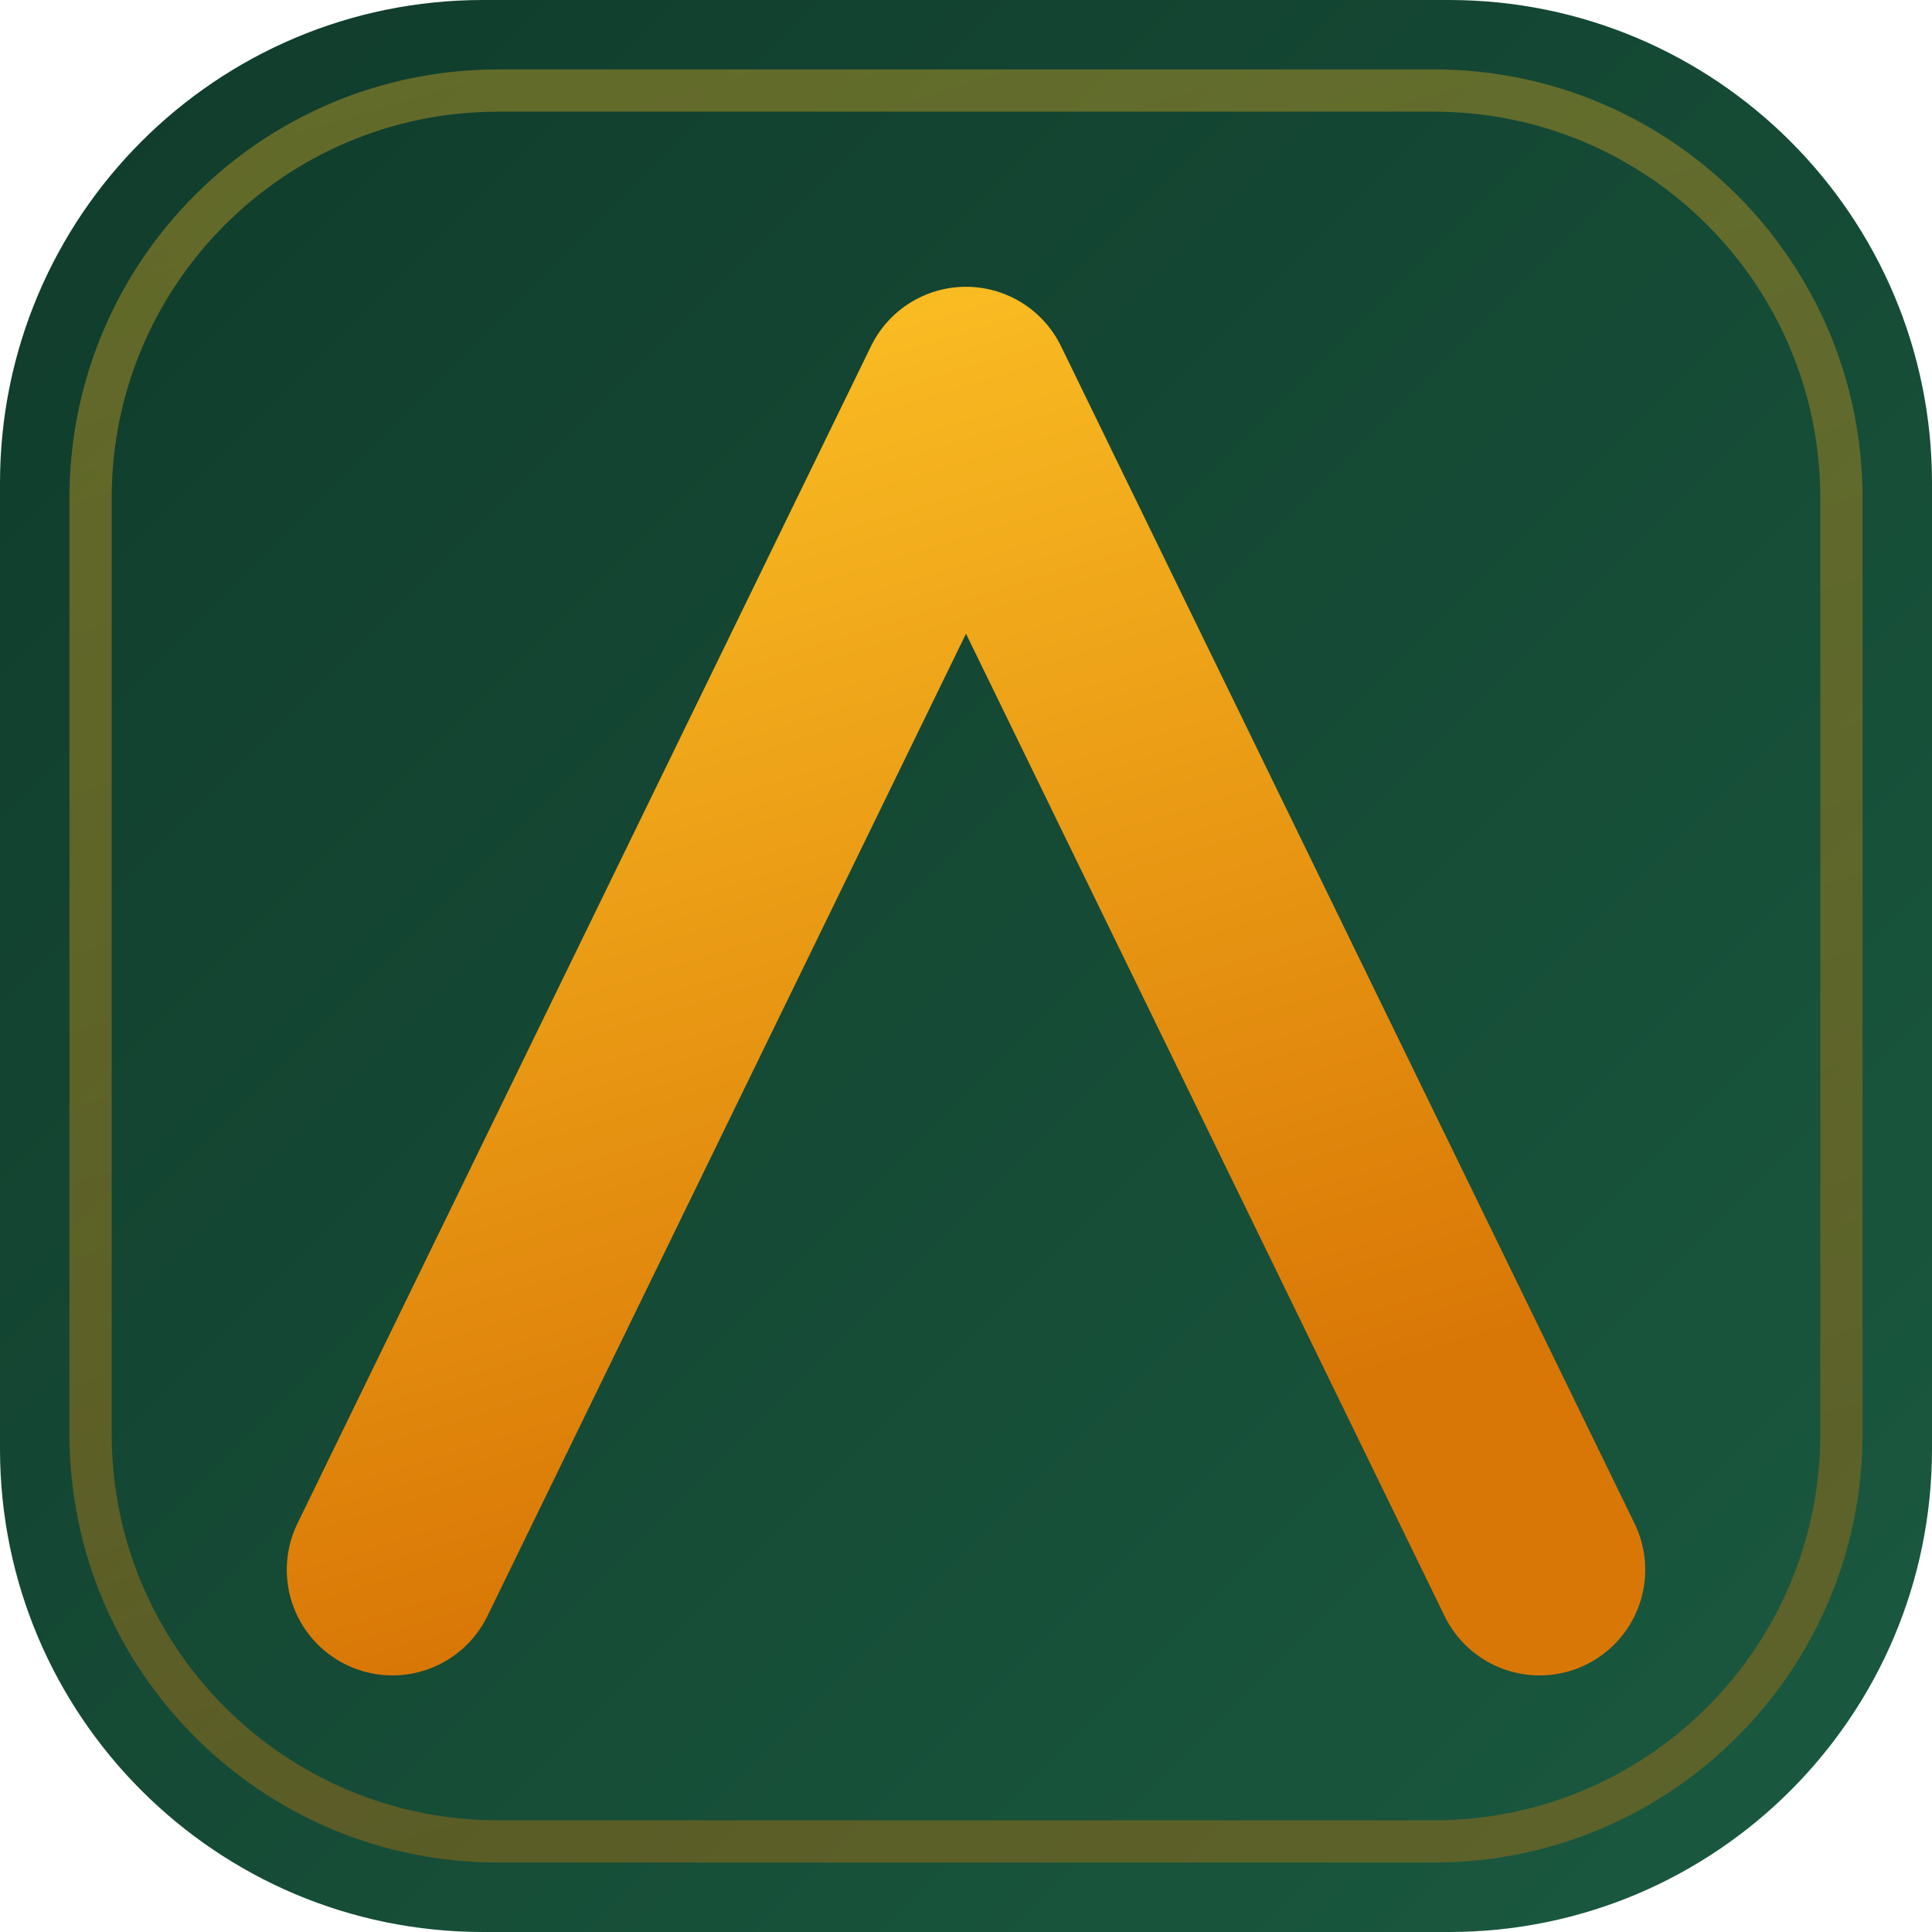
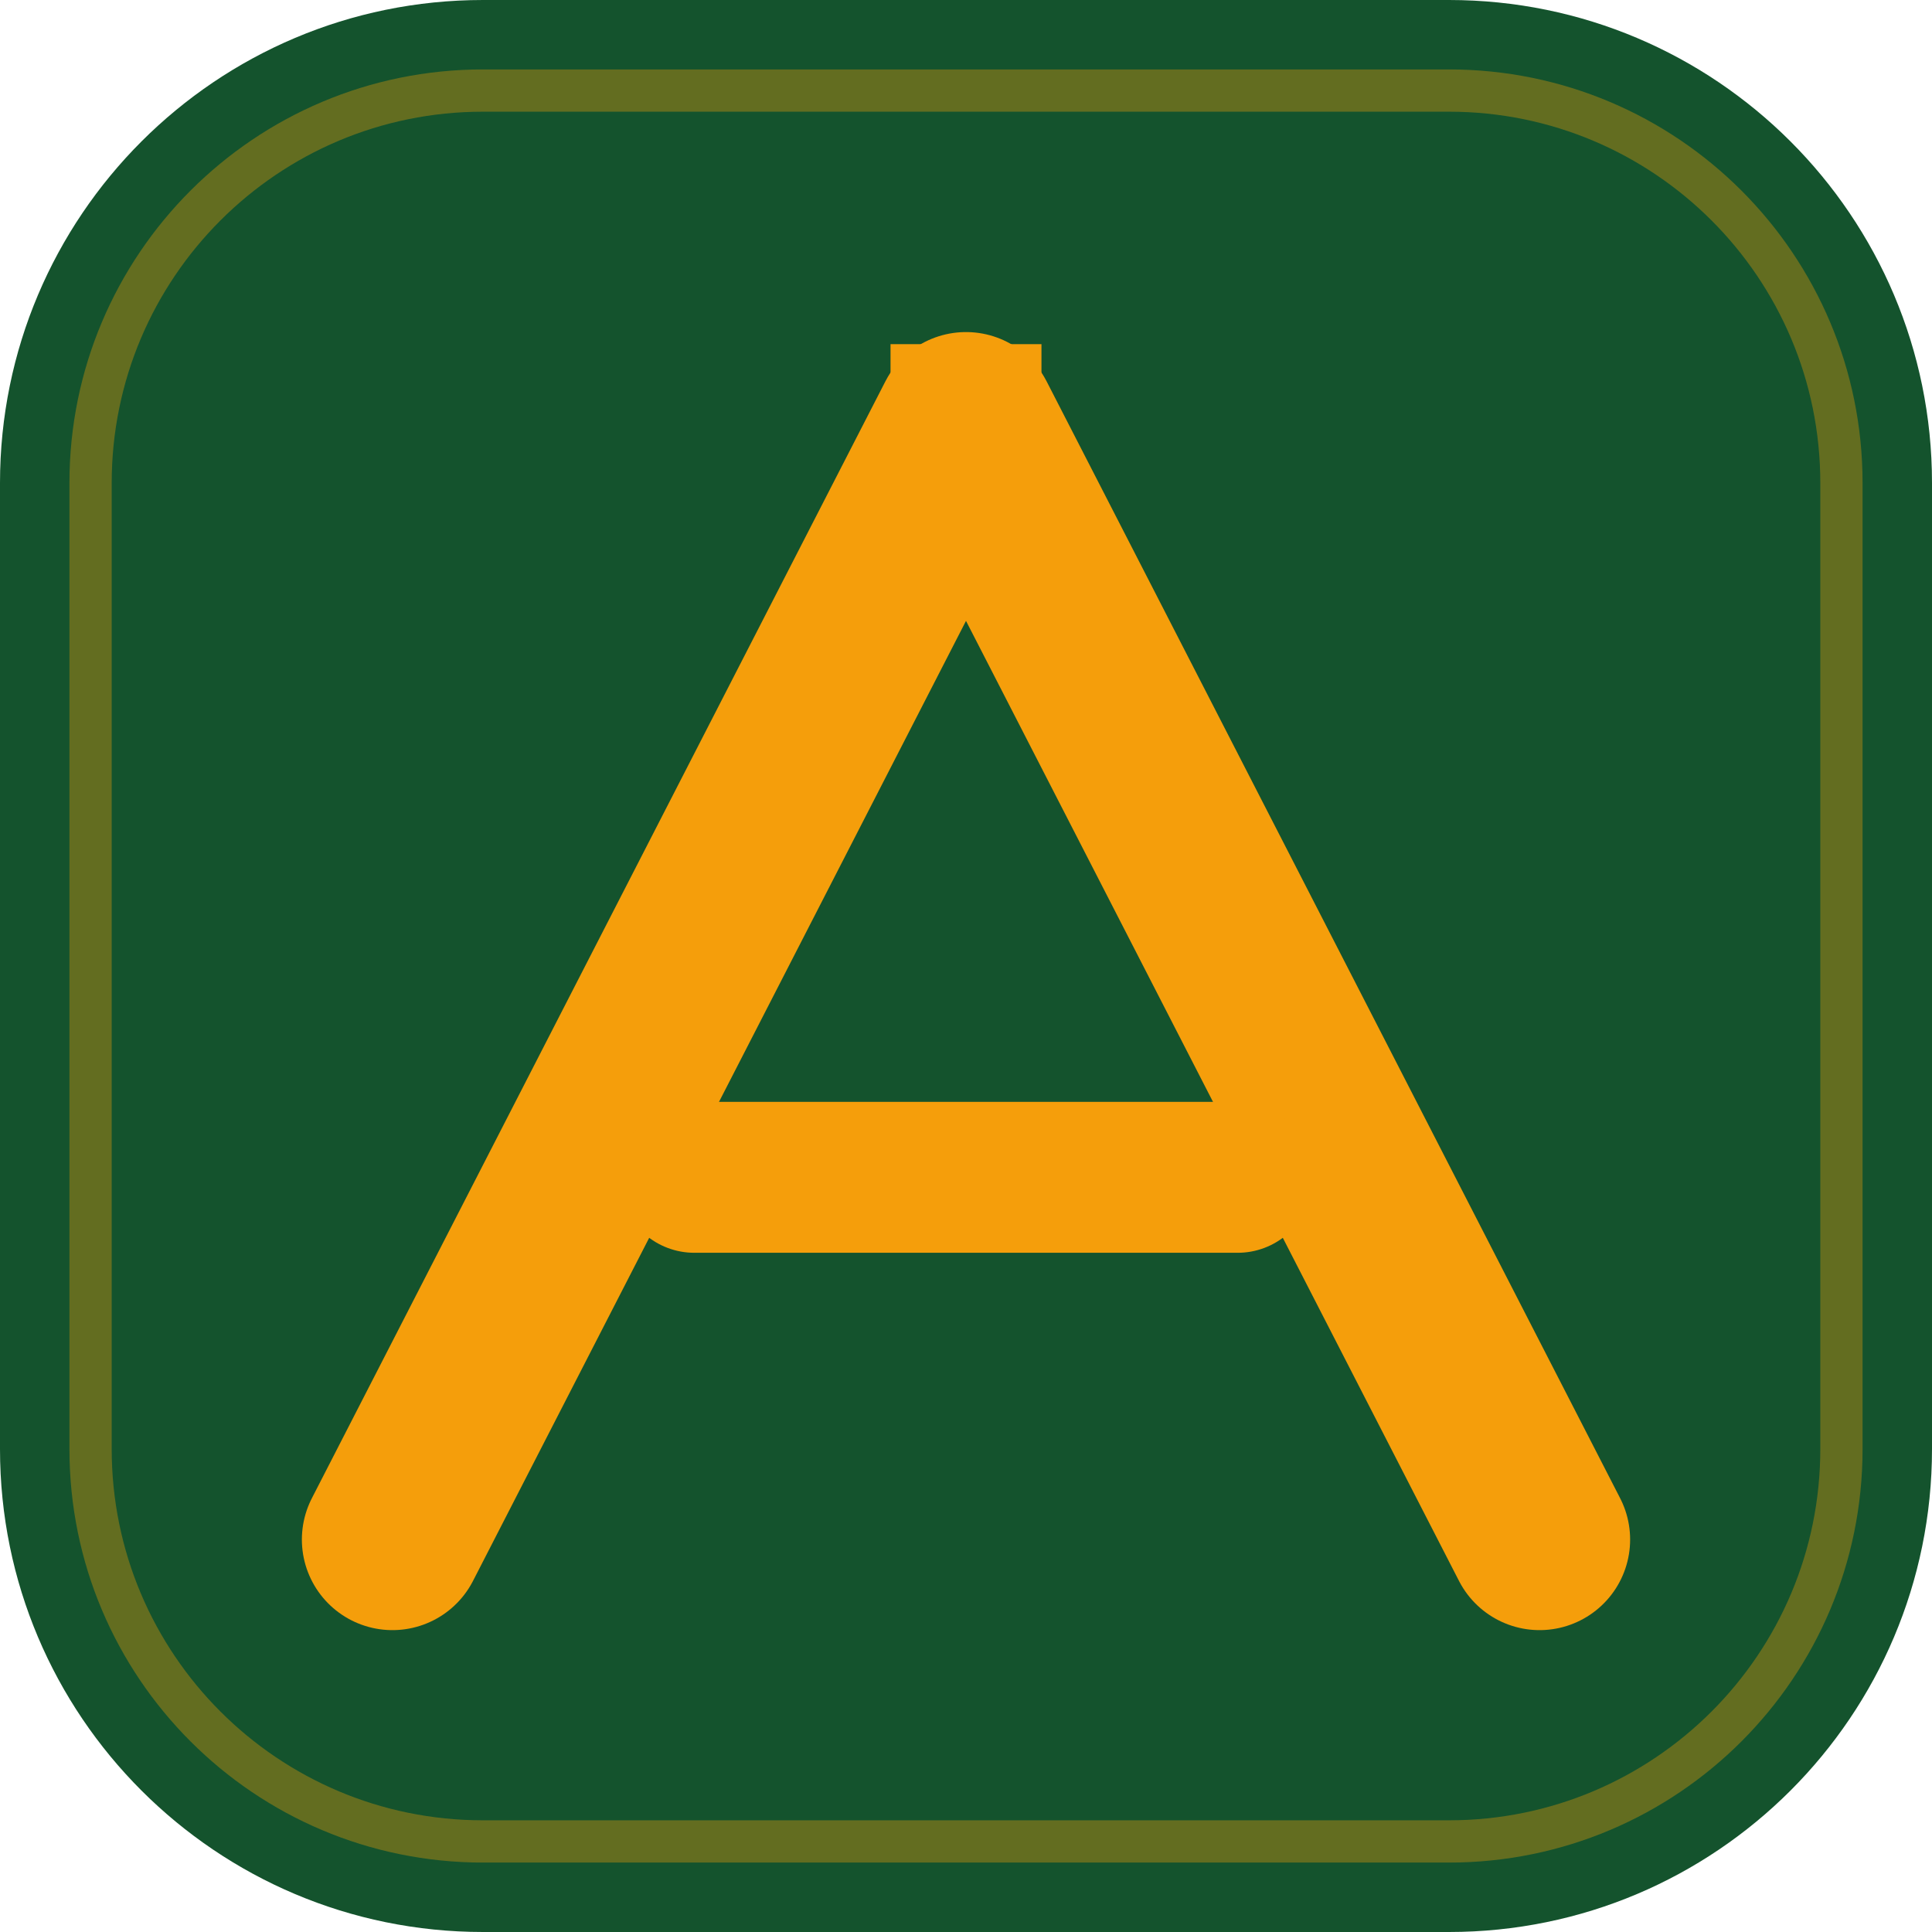
<svg xmlns="http://www.w3.org/2000/svg" viewBox="0 0 64 64">
-   <defs>
-     <linearGradient id="emerald" x1="0" y1="0" x2="1" y2="1">
-       <stop offset="0" stop-color="#103B2B" />
-       <stop offset="1" stop-color="#1a5a40" />
-     </linearGradient>
-     <linearGradient id="gold" x1="0" y1="0" x2="0.3" y2="1">
-       <stop offset="0" stop-color="#fbbf24" />
-       <stop offset="1" stop-color="#d97706" />
-     </linearGradient>
-   </defs>
-   <rect width="64" height="64" rx="16" fill="url(#emerald)" />
-   <rect x="3" y="3" width="58" height="58" rx="13.5" fill="none" stroke="url(#gold)" stroke-opacity="0.35" stroke-width="1.4" />
-   <g fill="none" stroke="url(#gold)" stroke-linecap="round" stroke-linejoin="round">
-     <path d="M13 52 L32 13 L51 52" stroke-width="7" />
-     <path d="M23 39 H41" stroke-width="6" />
-     <path d="M32 13 l0 -1.2" stroke-width="5" stroke-linecap="butt" />
+   <rect width="64" height="64" rx="16" fill="#14532d" />
+   <rect x="3" y="3" width="58" height="58" rx="13" fill="none" stroke="#f59e0b" stroke-opacity="0.35" stroke-width="1.4" />
+   <g fill="none" stroke="#f59e0b" stroke-linecap="round" stroke-linejoin="round">
+     <path d="M13 51 L32 14 L51 51" stroke-width="6" />
+     <path d="M32 13 l0 -1.6" stroke-width="5" stroke-linecap="butt" />
+     <path d="M23 39 H41" stroke-width="5" />
  </g>
</svg>
